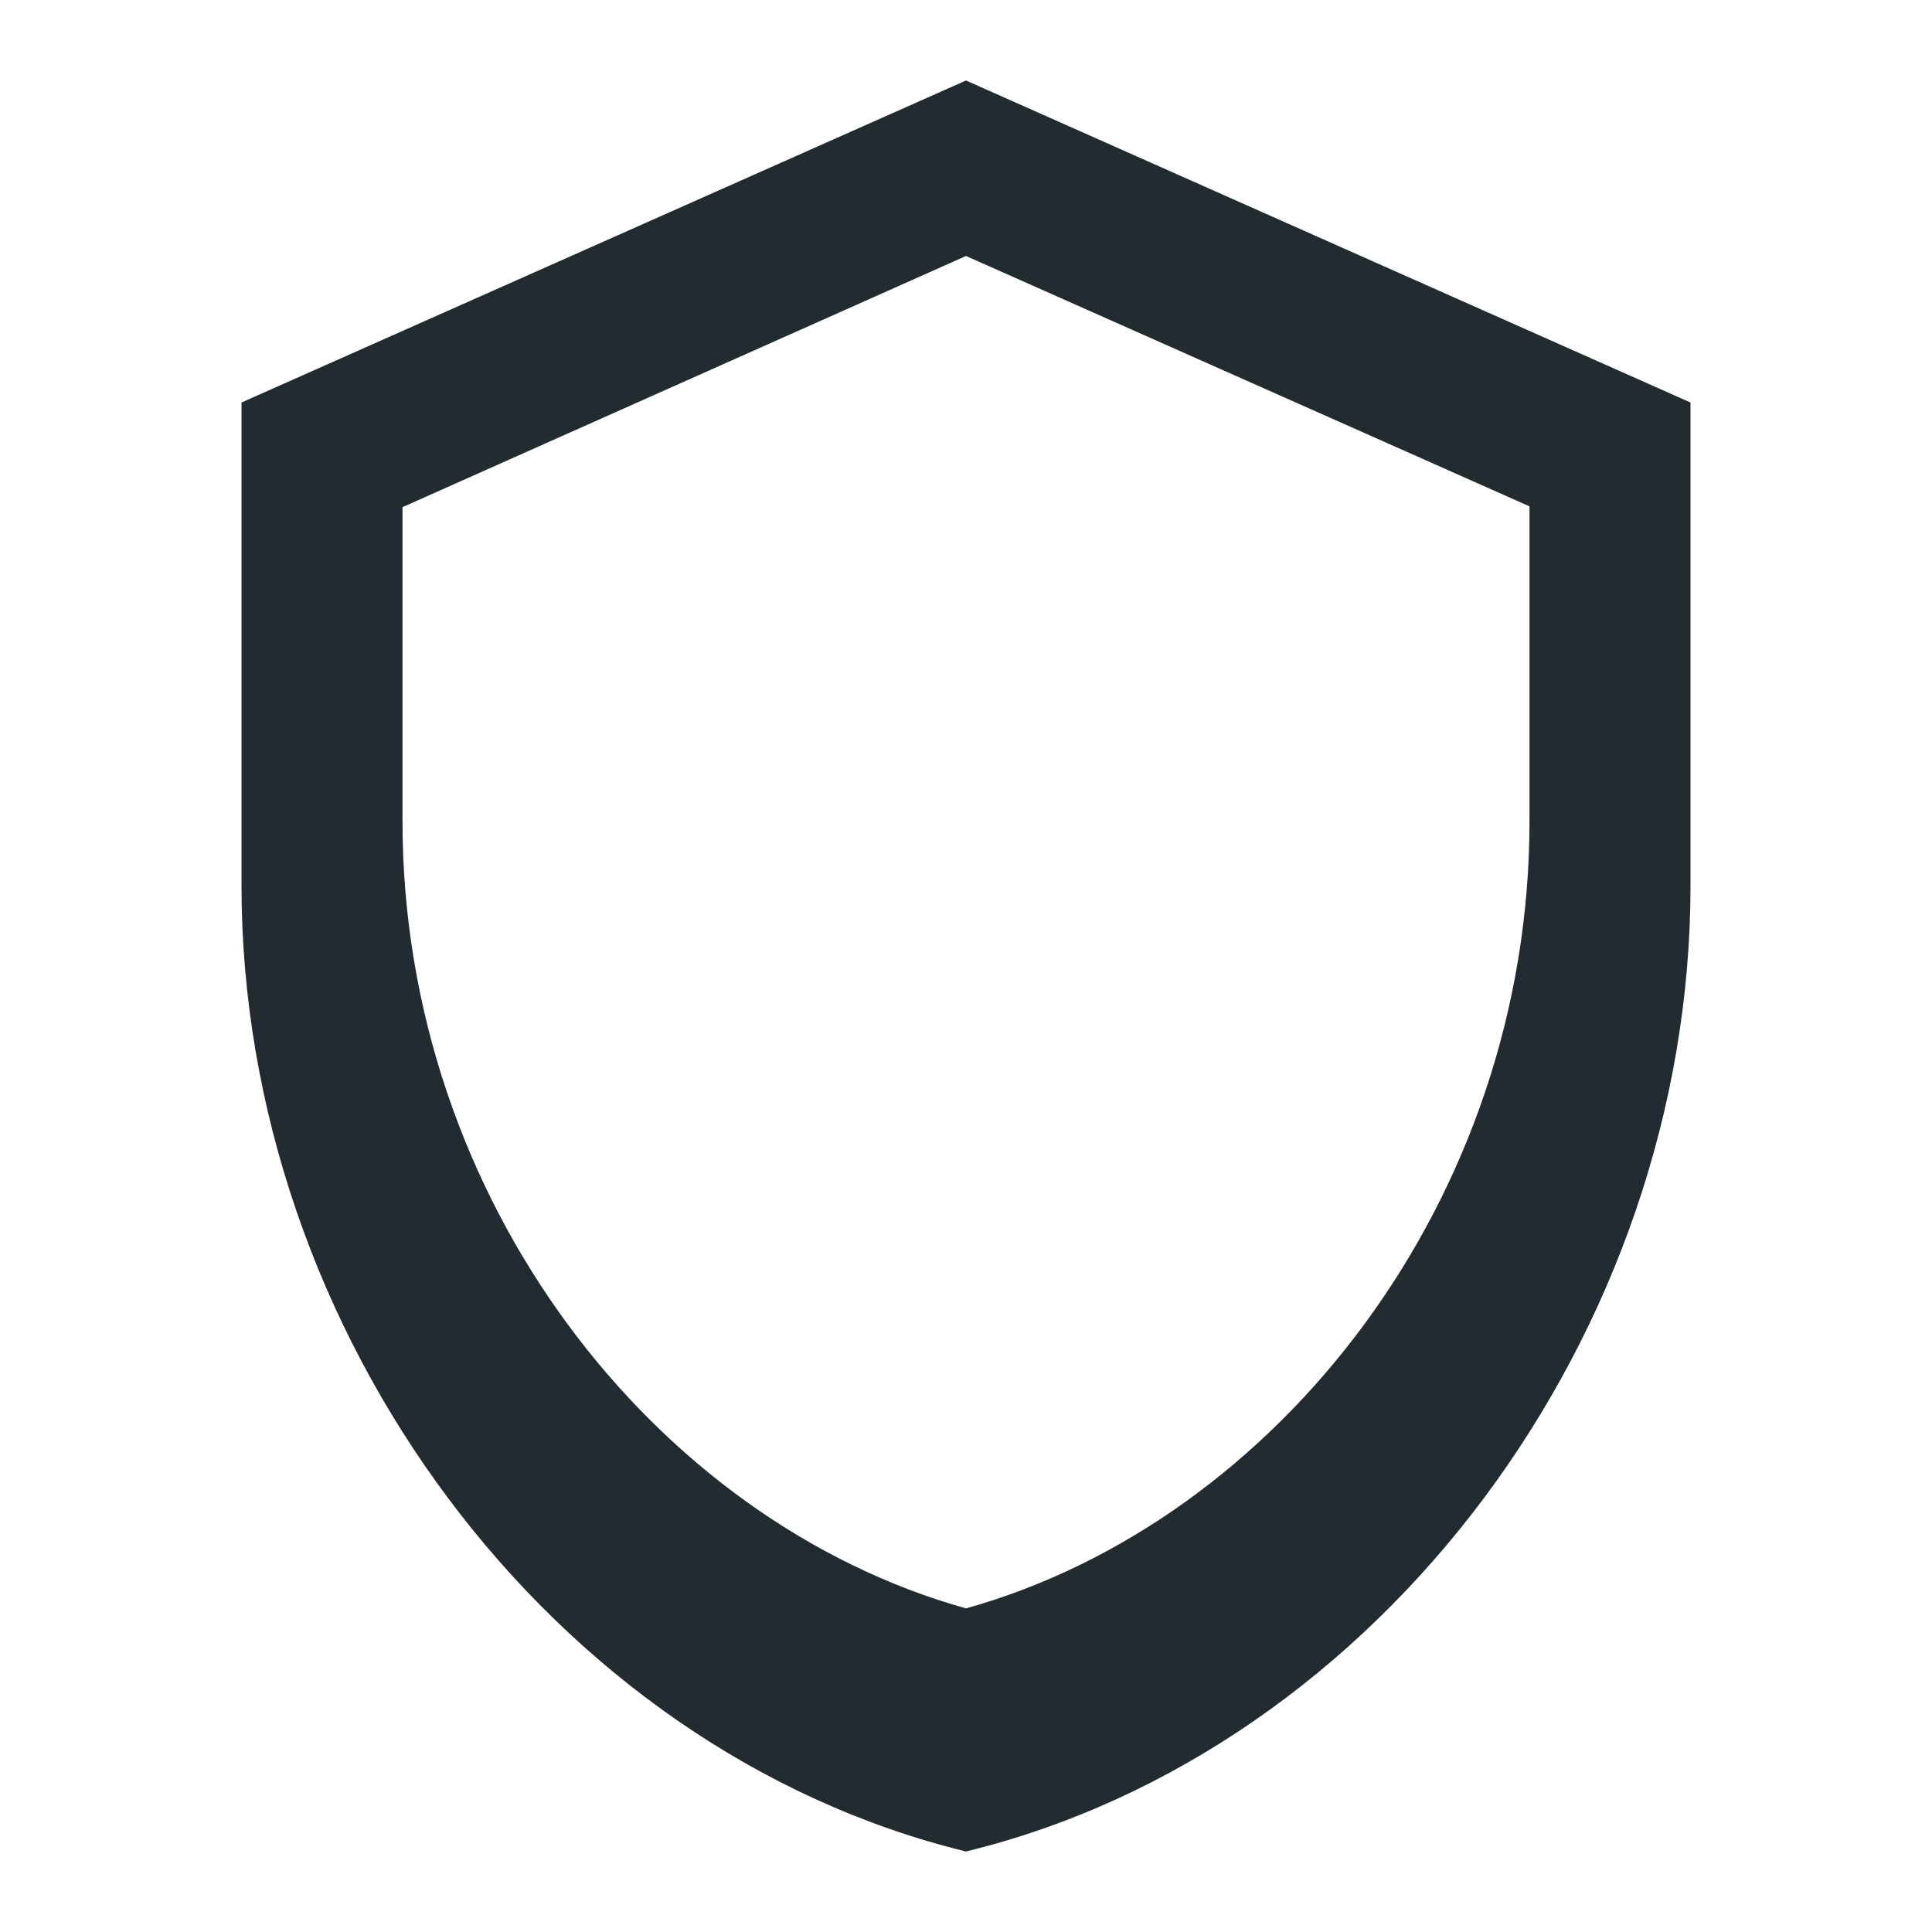
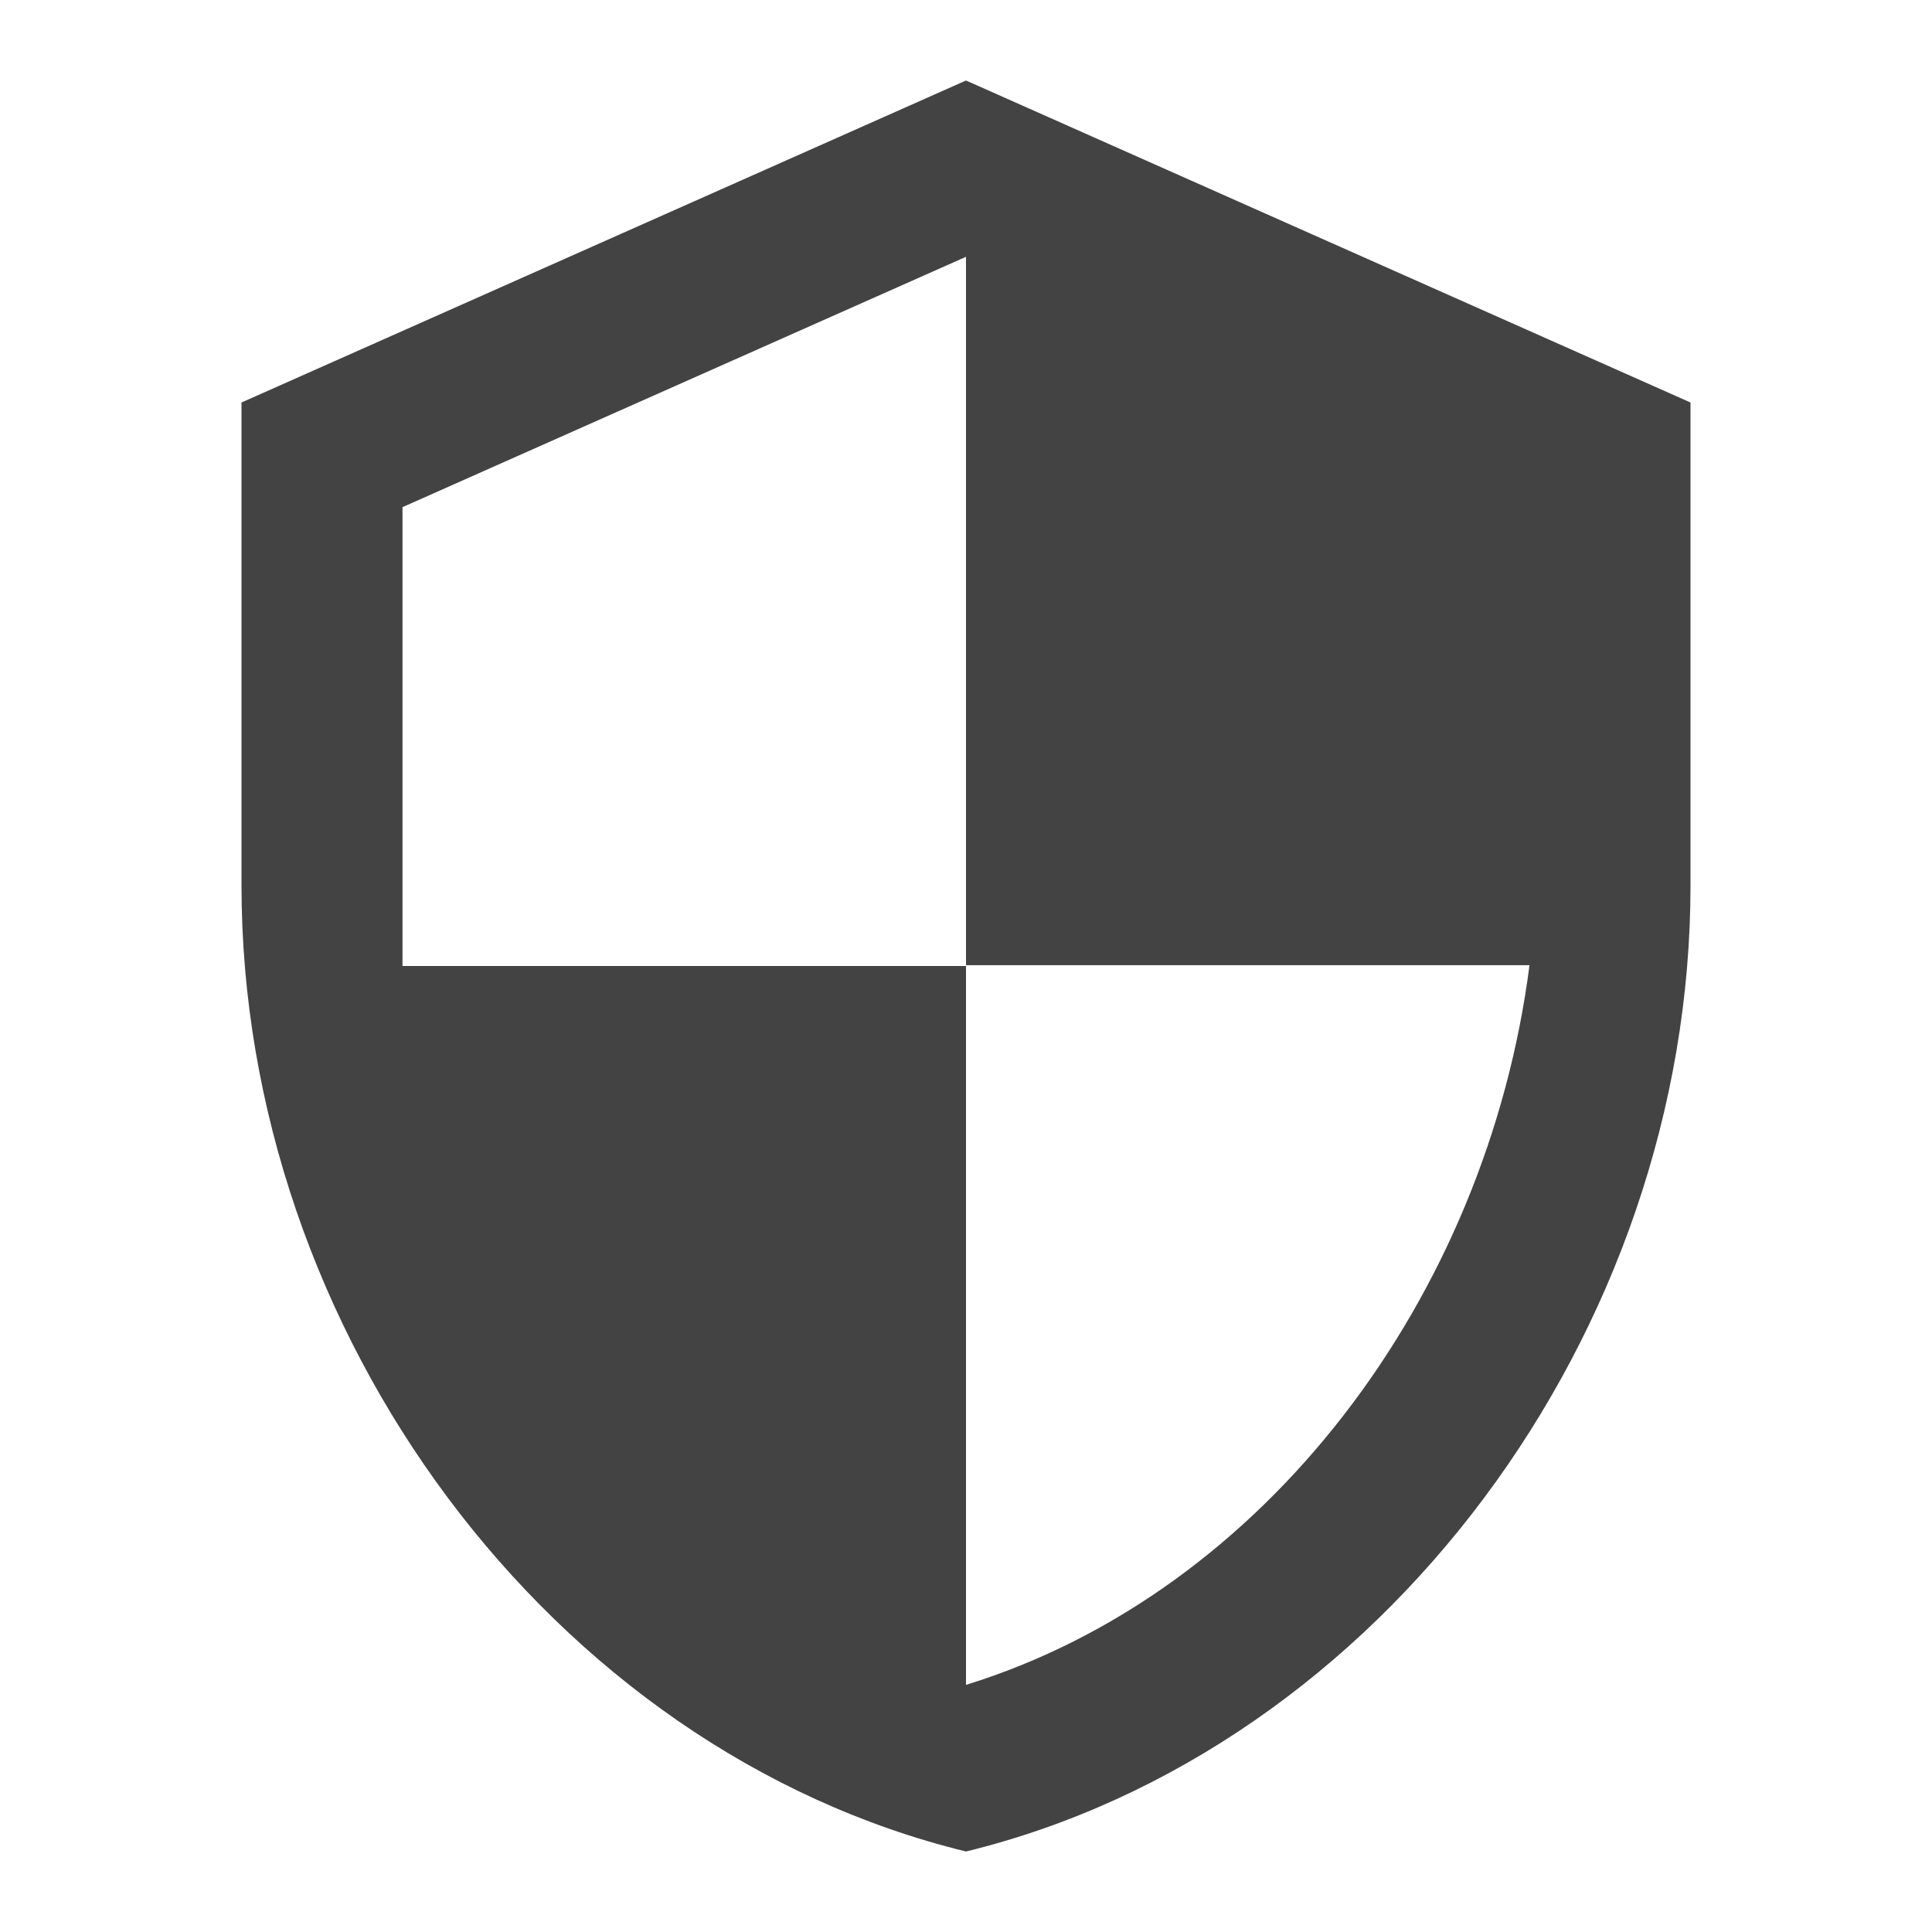
- <svg xmlns="http://www.w3.org/2000/svg" height="24" width="24" viewBox="0 0 24 24" fill="#222c30">
-   <path d="M12 1 3 5v6c0 5.55 3.84 10.74 9 12 5.16-1.26 9-6.45 9-12V5L12 1Zm0 2.18 7 3.11v3.91c0 4.71-3.14 8.7-7 9.78-3.86-1.08-7-5.07-7-9.78V6.3l7-3.12Z" />
+ <svg xmlns="http://www.w3.org/2000/svg" height="24px" viewBox="0 0 24 24" width="24px" fill="#434343">
+   <path d="M0 0h24v24H0z" fill="none" />
+   <path d="M12 1L3 5v6c0 5.55 3.84 10.74 9 12 5.16-1.26 9-6.45 9-12V5l-9-4zm0 10.99h7c-.53 4.12-3.28 7.79-7 8.94V12H5V6.3l7-3.11v8.8z" />
</svg>
